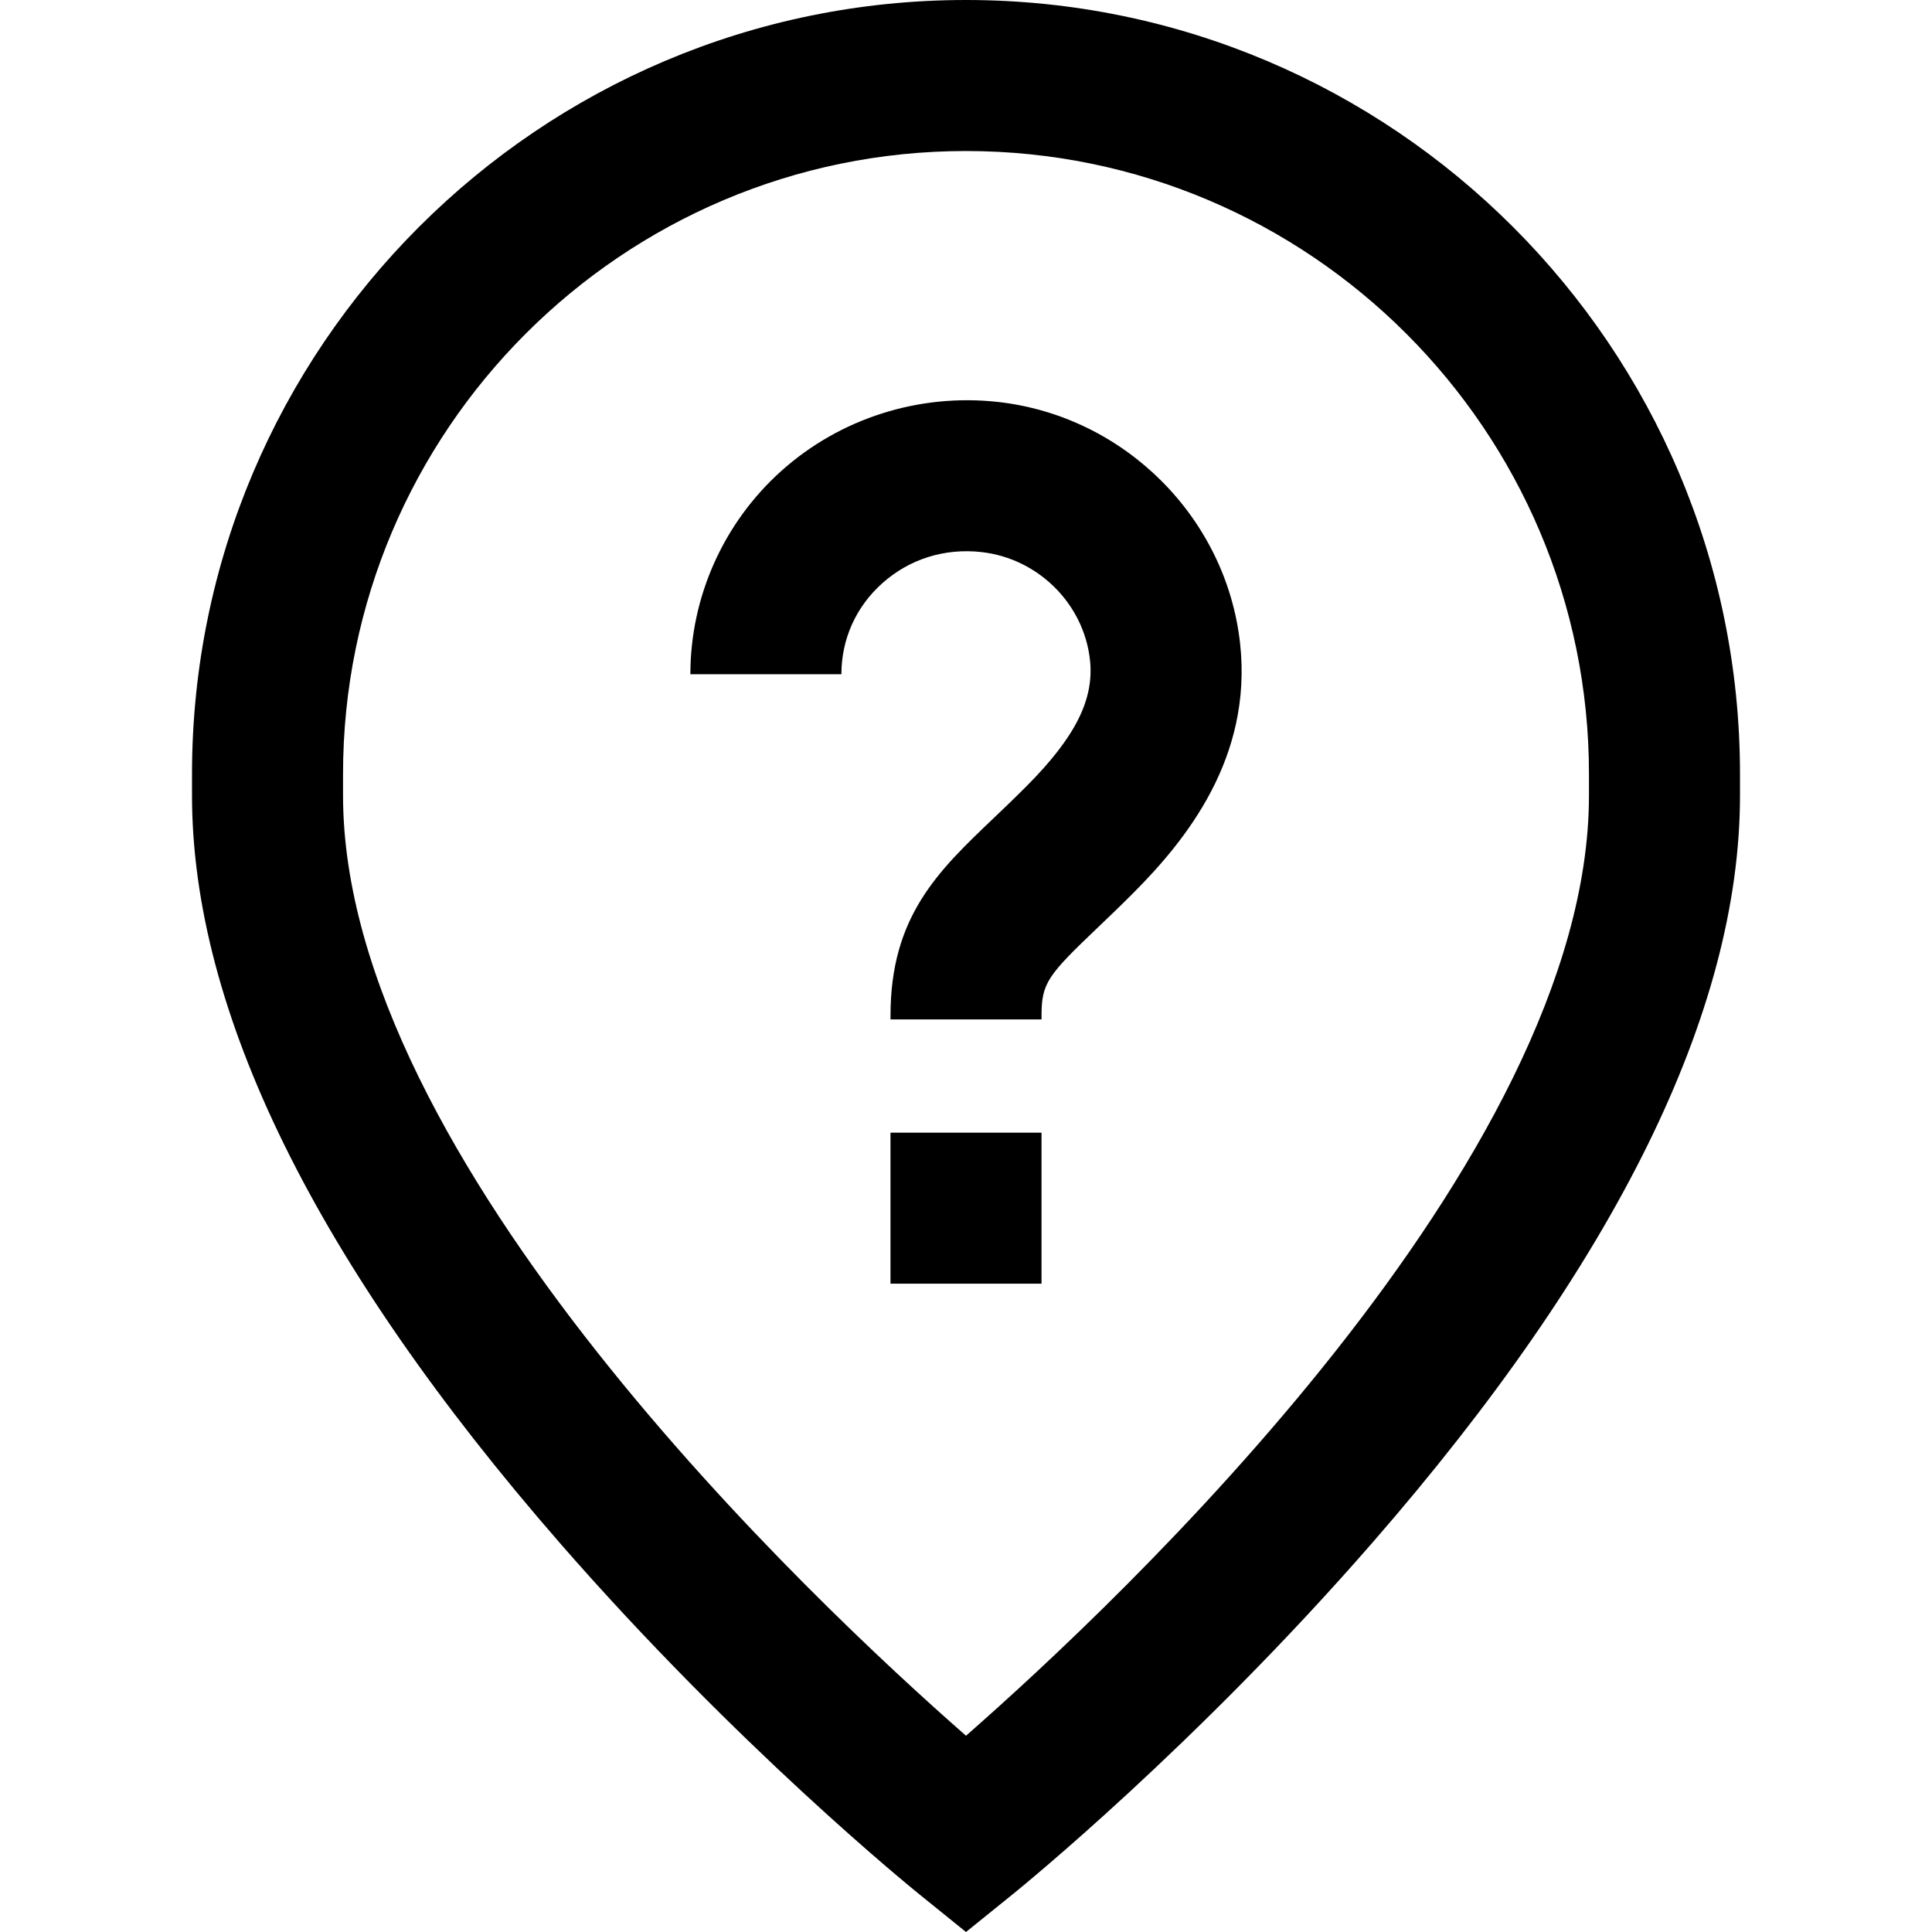
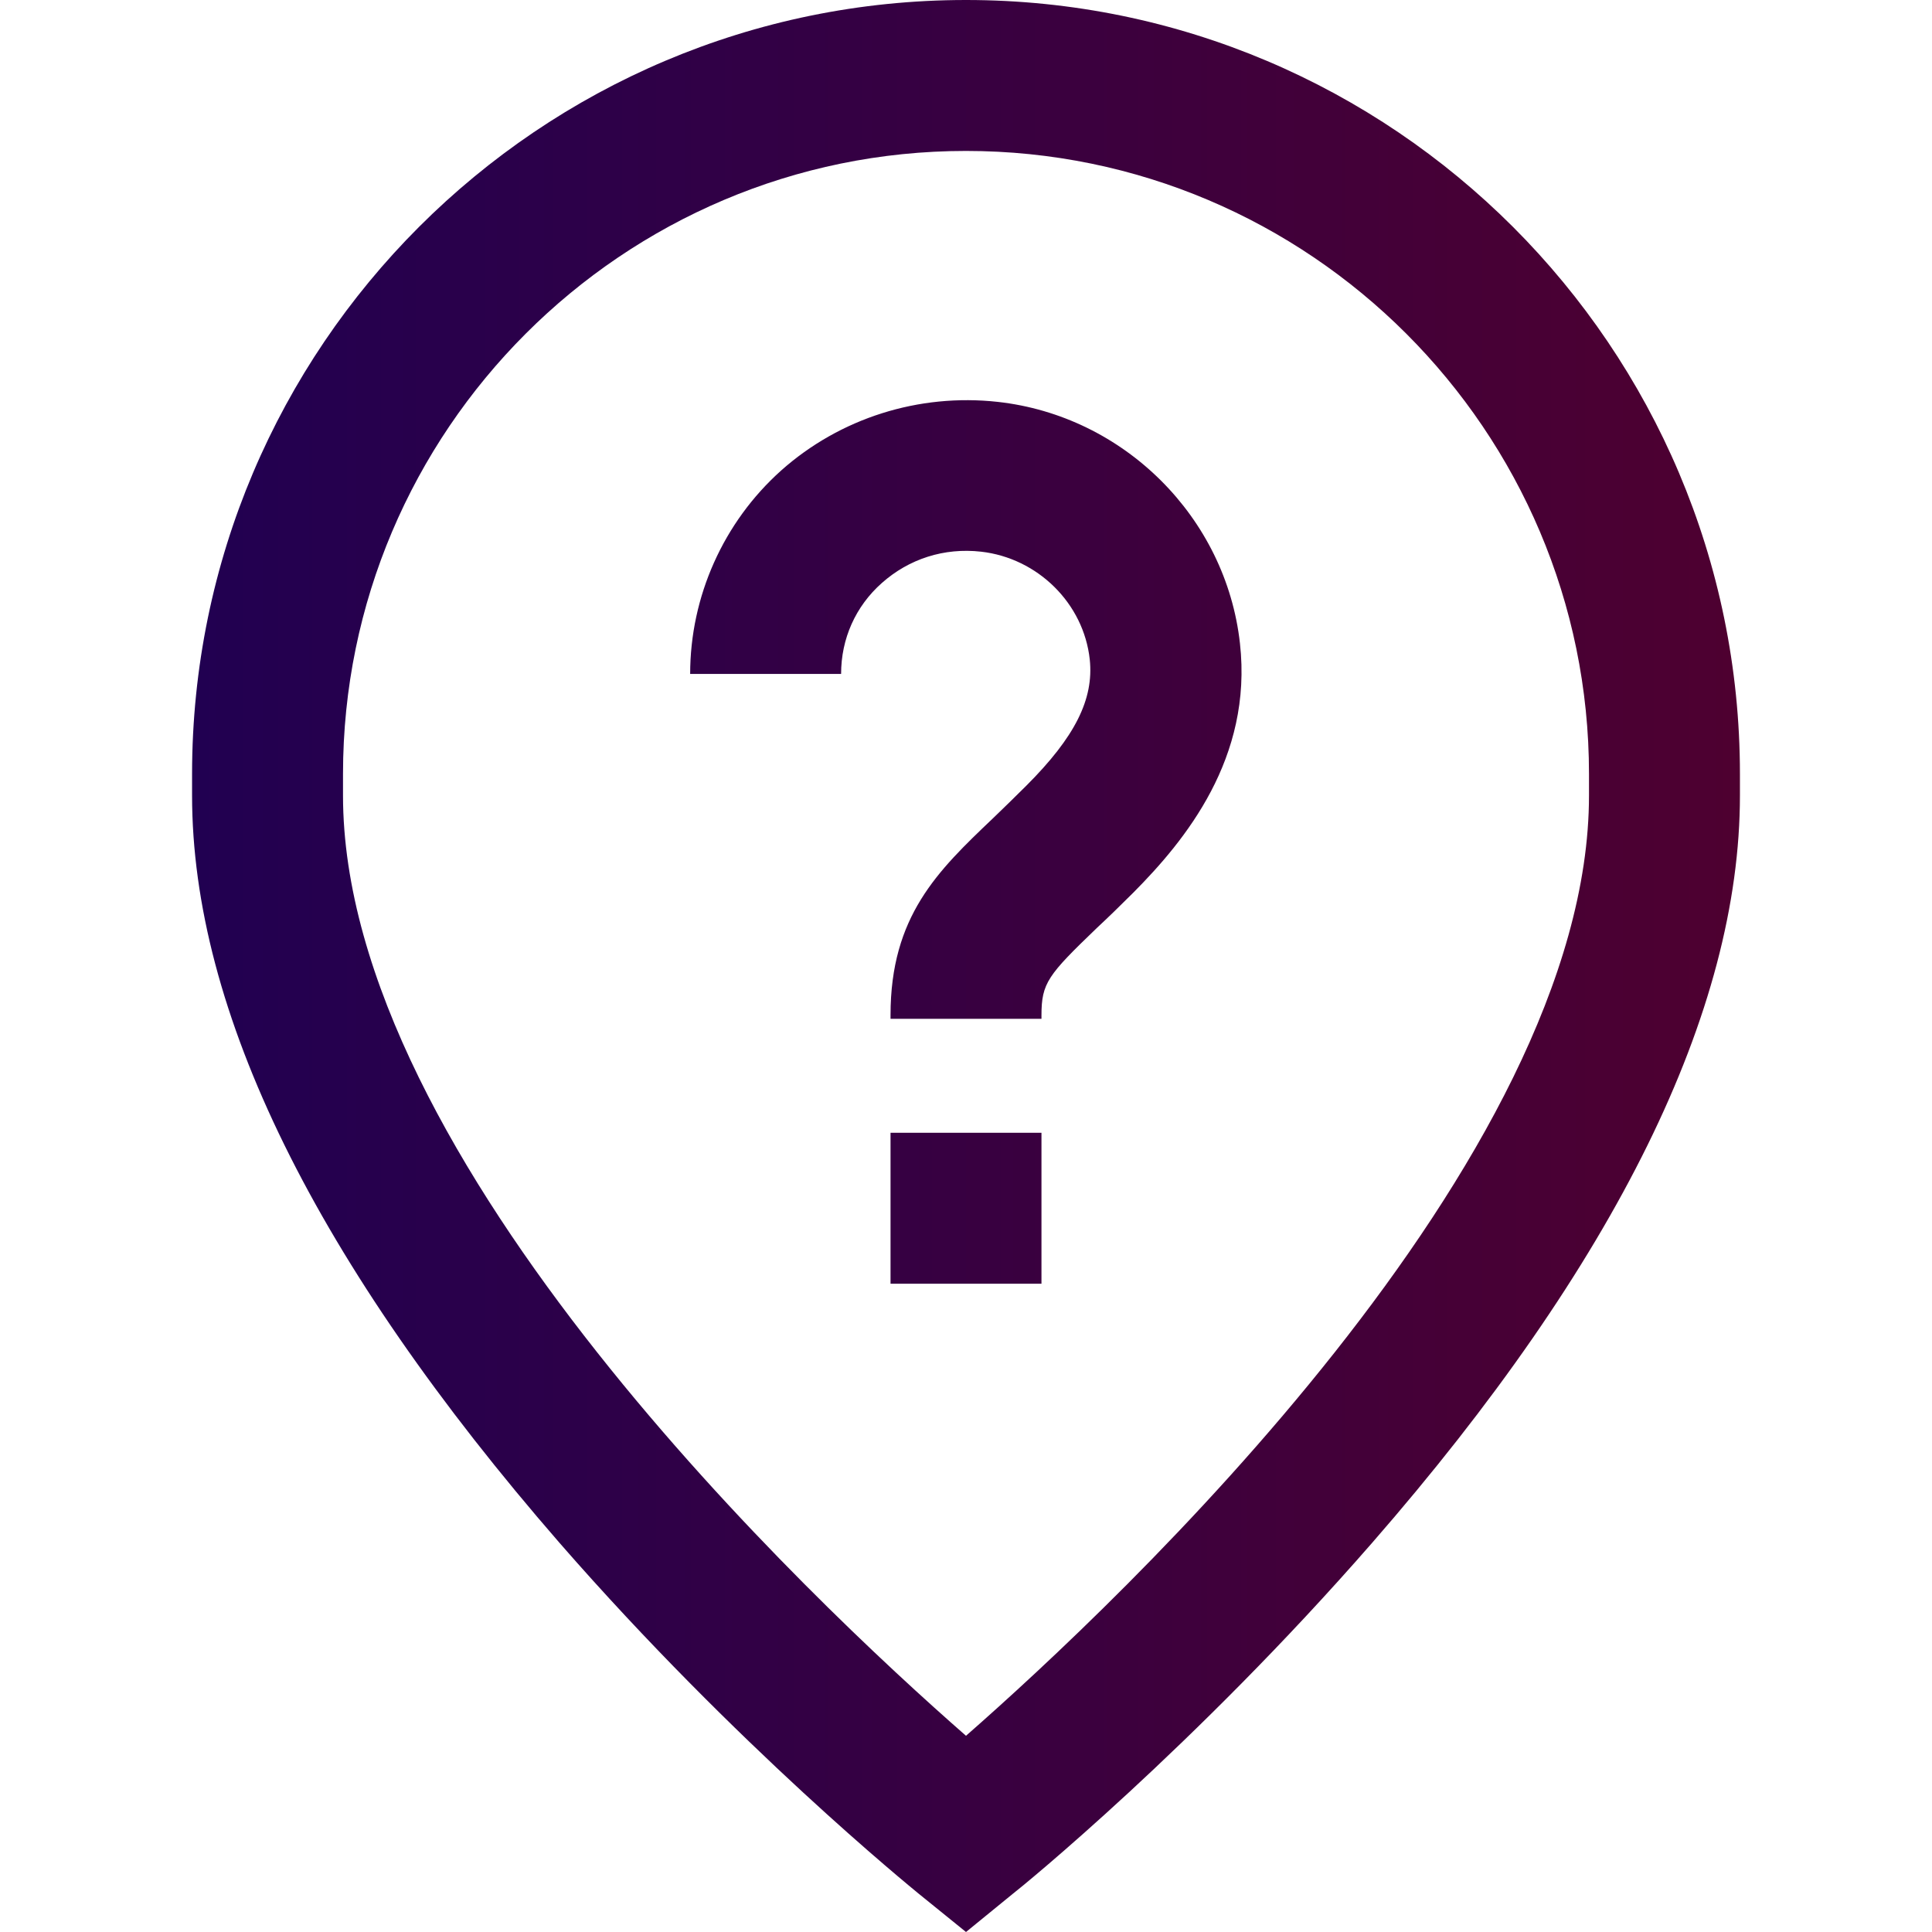
- <svg xmlns="http://www.w3.org/2000/svg" enable-background="new 0 0 511.712 511.712" height="512" viewBox="0 0 511.712 511.712" width="512">
-   <path d="m255.856 511.712-12.569-10.155c-1.943-1.571-48.15-39.086-95.012-92.888-64.643-74.216-97.419-140.834-97.419-198.002v-5.667c0-113.037 91.963-205 205-205s205 91.963 205 205v5.667c0 57.168-32.776 123.786-97.419 198.002-46.861 53.802-93.068 91.317-95.012 92.888zm0-471.712c-90.981 0-165 74.019-165 165v5.667c0 96.604 124.47 213.549 165 249.062 40.519-35.502 165-152.451 165-249.062v-5.667c0-90.981-74.019-165-165-165zm20.005 228.996c0-8.613 1.665-10.708 14.735-23.173 2.872-2.739 6.128-5.845 9.656-9.389 13.707-13.771 31.543-35.595 28.2-66.008-3.666-33.347-30.636-60.248-64.129-63.964-20.906-2.32-41.805 4.327-57.34 18.235-15.334 13.726-24.128 33.366-24.128 53.883h40c0-9.29 3.838-17.842 10.807-24.08 7.175-6.424 16.498-9.364 26.25-8.282 15.039 1.668 27.143 13.688 28.78 28.579 1.147 10.448-3.873 20.442-16.79 33.418-3.16 3.175-6.085 5.964-8.913 8.661-14.557 13.882-27.129 25.872-27.129 52.12v1.004h40v-1.004zm-.005 31.004h-40v40h40z" />
+ <svg xmlns="http://www.w3.org/2000/svg" version="1.1" id="Calque_1" x="0px" y="0px" viewBox="0 0 512 512" style="enable-background:new 0 0 512 512;" xml:space="preserve">
+   <style type="text/css">
+ 	.st0{fill:url(#SVGID_1_);}
+ </style>
+   <linearGradient id="SVGID_1_" gradientUnits="userSpaceOnUse" x1="50.885" y1="256" x2="461.115" y2="256">
+     <stop offset="0" style="stop-color:#210051" />
+     <stop offset="1" style="stop-color:#4E0030" />
+   </linearGradient>
+   <path class="st0" d="M256,512l-12.6-10.2c-1.9-1.6-48.2-39.1-95.1-92.9C83.7,334.6,50.9,268,50.9,210.8v-5.7C50.9,92,142.9,0,256,0  s205.1,92,205.1,205.1v5.7c0,57.2-32.8,123.9-97.5,198.1c-46.9,53.8-93.1,91.4-95.1,92.9L256,512z M256,40  c-91,0-165.1,74.1-165.1,165.1v5.7c0,96.7,124.5,213.7,165.1,249.2c40.5-35.5,165.1-152.5,165.1-249.2v-5.7  C421.1,114.1,347,40,256,40L256,40z M276,269.1c0-8.6,1.7-10.7,14.7-23.2c2.9-2.7,6.1-5.8,9.7-9.4c13.7-13.8,31.6-35.6,28.2-66  c-3.7-33.4-30.7-60.3-64.2-64c-20.9-2.3-41.8,4.3-57.4,18.2c-15.3,13.7-24.1,33.4-24.1,53.9h40c0-9.3,3.8-17.9,10.8-24.1  c7.2-6.4,16.5-9.4,26.3-8.3c15,1.7,27.2,13.7,28.8,28.6c1.1,10.5-3.9,20.5-16.8,33.4c-3.2,3.2-6.1,6-8.9,8.7  c-14.6,13.9-27.1,25.9-27.1,52.1v1h40L276,269.1L276,269.1z M276,300.2h-40v40h40V300.2z" />
</svg>
